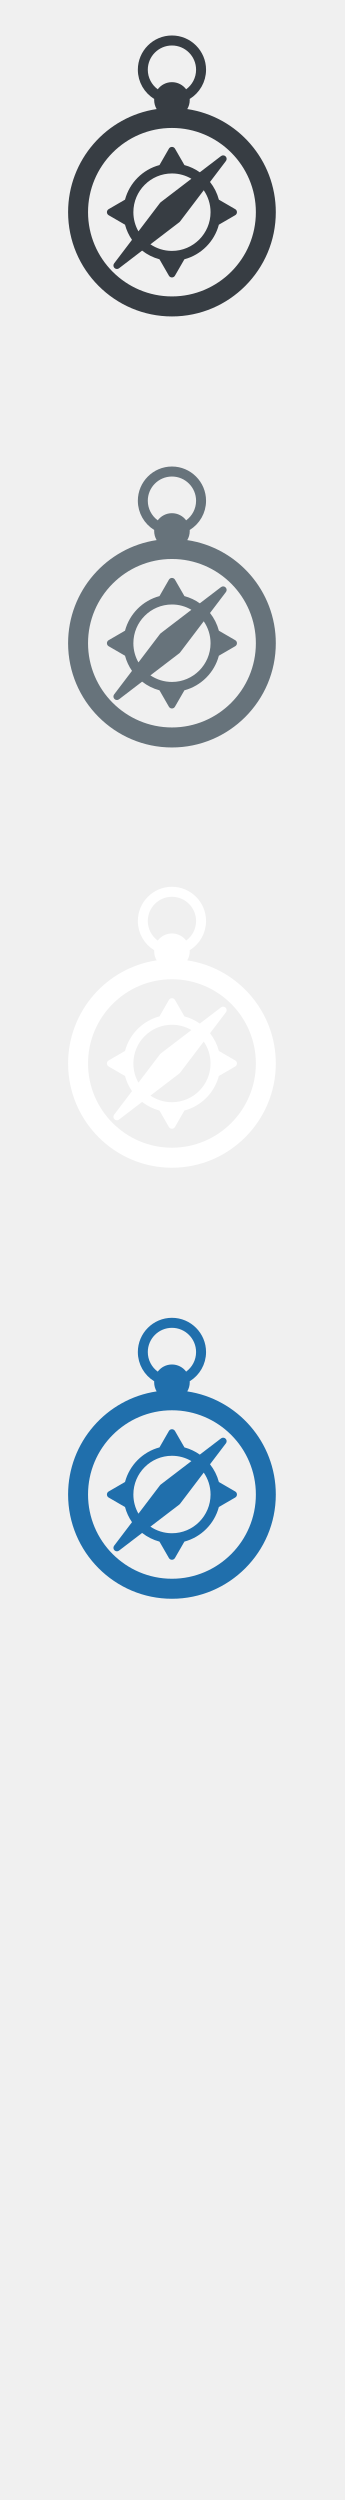
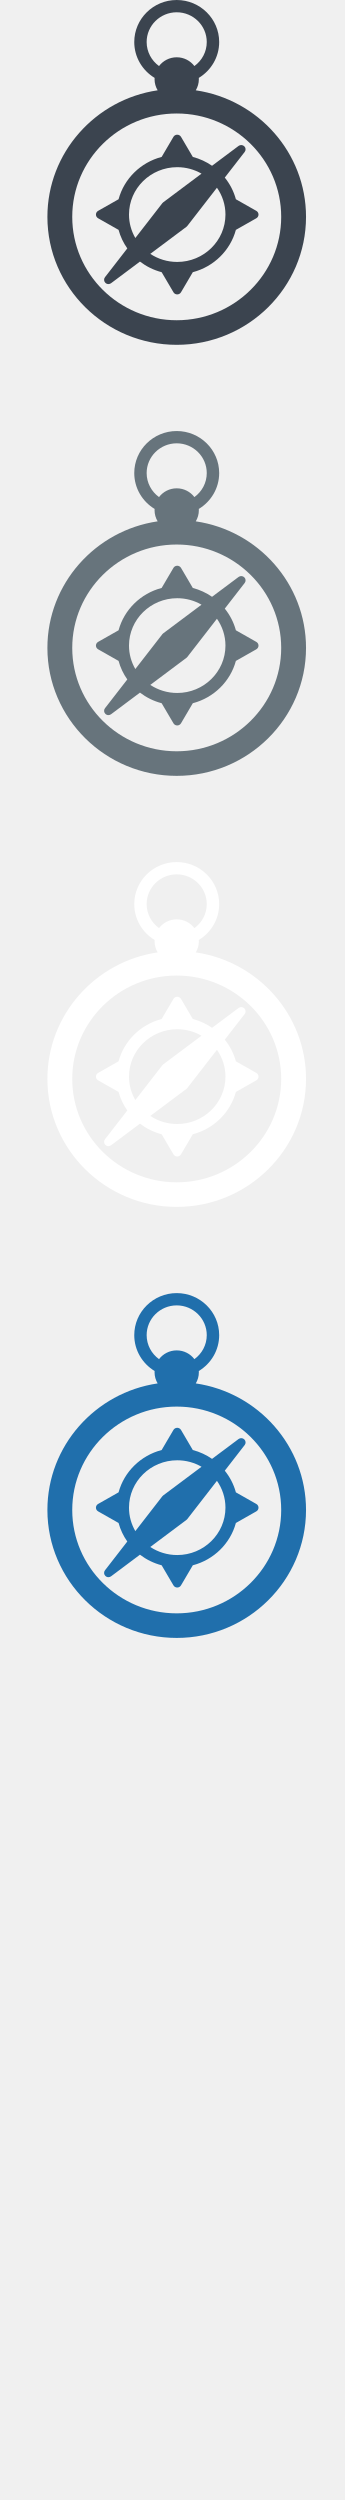
- <svg xmlns="http://www.w3.org/2000/svg" width="32" height="232" viewBox="0 0 32 232">
-   <g fill="none">
-     <g>
-       <g fill="#206FAC">
-         <path d="M17.378 129.122c.146-.246.23-.534.23-.841l-.005-.098c.911-.558 1.519-1.566 1.519-2.712 0-1.752-1.42-3.178-3.165-3.178-1.746 0-3.165 1.426-3.165 3.178 0 1.146.609 2.154 1.518 2.712l-.004.098c0 .307.085.595.23.841-4.643.692-8.217 4.719-8.217 9.569 0 5.334 4.323 9.675 9.638 9.675 5.313 0 9.638-4.341 9.638-9.675 0-4.85-3.574-8.877-8.217-9.569zm-1.421-5.9c1.235 0 2.239 1.009 2.239 2.249 0 .745-.363 1.407-.921 1.816-.301-.402-.779-.663-1.318-.663s-1.017.261-1.319.663c-.558-.409-.922-1.071-.922-1.816 0-1.24 1.006-2.249 2.241-2.249zm0 23.286c-4.295 0-7.787-3.507-7.787-7.817 0-4.311 3.492-7.817 7.787-7.817 4.293 0 7.788 3.506 7.788 7.817 0 4.31-3.494 7.817-7.788 7.817z" id="Fill-1" />
-         <path d="M21.829 138.41l-1.517-.881c-.161-.607-.445-1.163-.823-1.643l1.477-1.947c.099-.129.087-.312-.028-.426-.114-.116-.297-.127-.425-.03l-1.971 1.506c-.427-.303-.909-.532-1.428-.671l-.877-1.524c-.058-.1-.165-.162-.28-.162-.117 0-.223.062-.281.162l-.876 1.524c-1.557.415-2.785 1.648-3.199 3.21l-1.518.881c-.099.058-.161.165-.161.281 0 .116.062.223.161.281l1.518.881c.134.508.357.982.648 1.405l-1.657 2.184c-.099.129-.086.311.028.426.062.064.145.096.228.096.069 0 .138-.022.197-.067l2.143-1.639c.472.369 1.017.646 1.61.804l.876 1.523c.058.101.164.163.281.163.115 0 .222-.062.28-.163l.877-1.523c1.557-.415 2.785-1.648 3.198-3.21l1.517-.881c.101-.058.162-.165.162-.281 0-.116-.061-.223-.162-.281zm-9.452.281c0-1.982 1.606-3.594 3.581-3.594.657 0 1.274.179 1.803.492l-2.844 2.175-.062.061-2.008 2.645c-.299-.524-.47-1.133-.47-1.779zm3.581 3.594c-.74 0-1.428-.226-1.999-.612l2.685-2.053.061-.062 2.202-2.902c.398.579.632 1.279.632 2.035 0 1.982-1.606 3.594-3.581 3.594z" id="Fill-2" />
-       </g>
-       <g fill="#67737B">
-         <path d="M17.378 50.122c.146-.246.23-.534.23-.841l-.005-.098c.911-.558 1.519-1.566 1.519-2.712 0-1.752-1.42-3.178-3.165-3.178-1.746 0-3.165 1.426-3.165 3.178 0 1.146.609 2.154 1.518 2.712l-.004.098c0 .307.085.595.23.841-4.643.692-8.217 4.719-8.217 9.569 0 5.334 4.323 9.675 9.638 9.675 5.313 0 9.638-4.341 9.638-9.675 0-4.85-3.574-8.877-8.217-9.569zm-1.421-5.9c1.235 0 2.239 1.009 2.239 2.249 0 .745-.363 1.407-.921 1.816-.301-.402-.779-.663-1.318-.663s-1.017.261-1.319.663c-.558-.409-.922-1.071-.922-1.816 0-1.24 1.006-2.249 2.241-2.249zm0 23.286c-4.295 0-7.787-3.507-7.787-7.817 0-4.311 3.492-7.817 7.787-7.817 4.293 0 7.788 3.506 7.788 7.817 0 4.31-3.494 7.817-7.788 7.817z" id="Fill-1" />
-         <path d="M21.829 59.41l-1.517-.881c-.161-.607-.445-1.163-.823-1.643l1.477-1.947c.099-.129.087-.312-.028-.426-.114-.116-.297-.127-.425-.03l-1.971 1.506c-.427-.303-.909-.532-1.428-.671l-.877-1.524c-.058-.1-.165-.162-.28-.162-.117 0-.223.062-.281.162l-.876 1.524c-1.557.415-2.785 1.648-3.199 3.21l-1.518.881c-.099.058-.161.165-.161.281 0 .116.062.223.161.281l1.518.881c.134.508.357.982.648 1.405l-1.657 2.184c-.099.129-.086.311.028.426.062.064.145.096.228.096.069 0 .138-.022.197-.067l2.143-1.639c.472.369 1.017.646 1.61.804l.876 1.523c.058.101.164.163.281.163.115 0 .222-.062.28-.163l.877-1.523c1.557-.415 2.785-1.648 3.198-3.21l1.517-.881c.101-.058.162-.165.162-.281 0-.116-.061-.223-.162-.281zm-9.452.281c0-1.982 1.606-3.594 3.581-3.594.657 0 1.274.179 1.803.492l-2.844 2.175-.062.061-2.008 2.645c-.299-.524-.47-1.133-.47-1.779zm3.581 3.594c-.74 0-1.428-.226-1.999-.612l2.685-2.053.061-.062 2.202-2.902c.398.579.632 1.279.632 2.035 0 1.982-1.606 3.594-3.581 3.594z" id="Fill-2" />
-       </g>
-       <g fill="#373D43">
-         <path d="M17.378 10.122c.146-.246.23-.534.23-.841l-.005-.098c.911-.558 1.519-1.566 1.519-2.712 0-1.752-1.42-3.178-3.165-3.178-1.746 0-3.165 1.426-3.165 3.178 0 1.146.609 2.154 1.518 2.712l-.004.098c0 .307.085.595.23.841-4.643.692-8.217 4.719-8.217 9.569 0 5.334 4.323 9.675 9.638 9.675 5.313 0 9.638-4.341 9.638-9.675 0-4.85-3.574-8.877-8.217-9.569zm-1.421-5.9c1.235 0 2.239 1.009 2.239 2.249 0 .745-.363 1.407-.921 1.816-.301-.402-.779-.663-1.318-.663s-1.017.261-1.319.663c-.558-.409-.922-1.071-.922-1.816 0-1.24 1.006-2.249 2.241-2.249zm0 23.286c-4.295 0-7.787-3.507-7.787-7.817 0-4.311 3.492-7.817 7.787-7.817 4.293 0 7.788 3.506 7.788 7.817 0 4.31-3.494 7.817-7.788 7.817z" id="Fill-1" />
-         <path d="M21.829 19.41l-1.517-.881c-.161-.607-.445-1.163-.823-1.643l1.477-1.947c.099-.129.087-.312-.028-.426-.114-.116-.297-.127-.425-.03l-1.971 1.506c-.427-.303-.909-.532-1.428-.671l-.877-1.524c-.058-.1-.165-.162-.28-.162-.117 0-.223.062-.281.162l-.876 1.524c-1.557.415-2.785 1.648-3.199 3.21l-1.518.881c-.099.058-.161.165-.161.281 0 .116.062.223.161.281l1.518.881c.134.508.357.982.648 1.405l-1.657 2.184c-.099.129-.086.311.028.426.062.064.145.096.228.096.069 0 .138-.022.197-.067l2.143-1.639c.472.369 1.017.646 1.61.804l.876 1.523c.058.101.164.163.281.163.115 0 .222-.062.28-.163l.877-1.523c1.557-.415 2.785-1.648 3.198-3.21l1.517-.881c.101-.058.162-.165.162-.281 0-.116-.061-.223-.162-.281zm-9.452.281c0-1.982 1.606-3.594 3.581-3.594.657 0 1.274.179 1.803.492l-2.844 2.175-.062.061-2.008 2.645c-.299-.524-.47-1.133-.47-1.779zm3.581 3.594c-.74 0-1.428-.226-1.999-.612l2.685-2.053.061-.062 2.202-2.902c.398.579.632 1.279.632 2.035 0 1.982-1.606 3.594-3.581 3.594z" id="Fill-2" />
-       </g>
-       <g fill="#fff">
-         <path d="M17.378 89.122c.146-.246.23-.534.23-.841l-.005-.098c.911-.558 1.519-1.566 1.519-2.712 0-1.752-1.42-3.178-3.165-3.178-1.746 0-3.165 1.426-3.165 3.178 0 1.146.609 2.154 1.518 2.712l-.004.098c0 .307.085.595.23.841-4.643.692-8.217 4.719-8.217 9.569 0 5.334 4.323 9.675 9.638 9.675 5.313 0 9.638-4.341 9.638-9.675 0-4.85-3.574-8.877-8.217-9.569zm-1.421-5.9c1.235 0 2.239 1.009 2.239 2.249 0 .745-.363 1.407-.921 1.816-.301-.402-.779-.663-1.318-.663s-1.017.261-1.319.663c-.558-.409-.922-1.071-.922-1.816 0-1.24 1.006-2.249 2.241-2.249zm0 23.286c-4.295 0-7.787-3.507-7.787-7.817 0-4.311 3.492-7.817 7.787-7.817 4.293 0 7.788 3.506 7.788 7.817 0 4.31-3.494 7.817-7.788 7.817z" />
-         <path d="M21.829 98.41l-1.517-.881c-.161-.607-.445-1.163-.823-1.643l1.477-1.947c.099-.129.087-.312-.028-.426-.114-.116-.297-.127-.425-.03l-1.971 1.506c-.427-.303-.909-.532-1.428-.671l-.877-1.524c-.058-.1-.165-.162-.28-.162-.117 0-.223.062-.281.162l-.876 1.524c-1.557.415-2.785 1.648-3.199 3.21l-1.518.881c-.099.058-.161.165-.161.281 0 .116.062.223.161.281l1.518.881c.134.508.357.982.648 1.405l-1.657 2.184c-.099.129-.086.311.028.426.062.064.145.096.228.096.069 0 .138-.022.197-.067l2.143-1.639c.472.369 1.017.646 1.61.804l.876 1.523c.058.101.164.163.281.163.115 0 .222-.062.28-.163l.877-1.523c1.557-.415 2.785-1.648 3.198-3.21l1.517-.881c.101-.058.162-.165.162-.281 0-.116-.061-.223-.162-.281zm-9.452.281c0-1.982 1.606-3.594 3.581-3.594.657 0 1.274.179 1.803.492l-2.844 2.175-.062.061-2.008 2.645c-.299-.524-.47-1.133-.47-1.779zm3.581 3.594c-.74 0-1.428-.226-1.999-.612l2.685-2.053.061-.062 2.202-2.902c.398.579.632 1.279.632 2.035 0 1.982-1.606 3.594-3.581 3.594z" />
-       </g>
+ <svg xmlns="http://www.w3.org/2000/svg" width="32px" height="232px" viewBox="0 0 32 232" version="1.1">
+   <description>Created with Sketch.</description>
+   <defs />
+   <g id="Points-of-interest" stroke="none" stroke-width="1" fill="none" fill-rule="evenodd">
+     <g id="Adventure-Travel-3" transform="translate(4, 0)" fill="#3B444F">
+       <path d="M14.168,8.381 C14.349,8.079 14.454,7.726 14.454,7.349 C14.454,7.309 14.451,7.269 14.448,7.229 C15.582,6.544 16.34,5.307 16.34,3.9 C16.34,1.75 14.572,0 12.399,0 C10.226,0 8.459,1.75 8.459,3.9 C8.459,5.307 9.217,6.544 10.349,7.229 C10.346,7.269 10.343,7.309 10.343,7.349 C10.343,7.726 10.449,8.079 10.63,8.381 C4.849,9.23 0.399,14.173 0.399,20.126 C0.399,26.672 5.782,32 12.399,32 C19.014,32 24.399,26.672 24.399,20.126 C24.399,14.173 19.949,9.23 14.168,8.381 L14.168,8.381 Z M12.399,1.14 C13.937,1.14 15.187,2.378 15.187,3.9 C15.187,4.814 14.735,5.627 14.04,6.129 C13.665,5.636 13.07,5.316 12.399,5.316 C11.728,5.316 11.133,5.636 10.757,6.129 C10.063,5.627 9.609,4.814 9.609,3.9 C9.609,2.378 10.861,1.14 12.399,1.14 L12.399,1.14 Z M12.399,29.719 C7.051,29.719 2.704,25.416 2.704,20.126 C2.704,14.835 7.051,10.532 12.399,10.532 C17.744,10.532 22.095,14.835 22.095,20.126 C22.095,25.416 17.744,29.719 12.399,29.719 L12.399,29.719 Z" id="Fill-1" />
+       <path d="M19.786,19.567 L17.89,18.49 C17.688,17.747 17.334,17.067 16.86,16.48 L18.707,14.098 C18.831,13.94 18.816,13.716 18.672,13.577 C18.529,13.435 18.302,13.422 18.141,13.54 L15.678,15.383 C15.144,15.013 14.541,14.733 13.892,14.562 L12.797,12.698 C12.724,12.576 12.591,12.5 12.447,12.5 C12.301,12.5 12.168,12.576 12.096,12.698 L11.001,14.562 C9.055,15.071 7.52,16.578 7.003,18.49 L5.105,19.567 C4.981,19.638 4.903,19.769 4.903,19.911 C4.903,20.053 4.981,20.184 5.105,20.255 L7.003,21.332 C7.171,21.954 7.448,22.534 7.813,23.052 L5.742,25.724 C5.618,25.881 5.634,26.104 5.778,26.245 C5.855,26.323 5.959,26.363 6.063,26.363 C6.149,26.363 6.235,26.335 6.309,26.28 L8.988,24.275 C9.578,24.726 10.259,25.065 11.001,25.259 L12.096,27.122 C12.168,27.246 12.301,27.322 12.447,27.322 C12.591,27.322 12.724,27.246 12.797,27.122 L13.892,25.259 C15.839,24.751 17.373,23.242 17.89,21.332 L19.786,20.255 C19.912,20.184 19.989,20.053 19.989,19.911 C19.989,19.769 19.912,19.638 19.786,19.567 L19.786,19.567 Z M7.971,19.911 C7.971,17.486 9.978,15.514 12.447,15.514 C13.268,15.514 14.039,15.732 14.701,16.115 L11.146,18.776 C11.117,18.797 11.091,18.823 11.068,18.851 L8.559,22.087 C8.185,21.446 7.971,20.701 7.971,19.911 L7.971,19.911 Z M12.447,24.308 C11.522,24.308 10.662,24.032 9.947,23.559 L13.303,21.047 C13.333,21.024 13.359,20.999 13.379,20.972 L16.132,17.421 C16.629,18.129 16.922,18.986 16.922,19.911 C16.922,22.336 14.915,24.308 12.447,24.308 L12.447,24.308 Z" id="Fill-2" />
+     </g>
+     <g id="Adventure-Travel-4" transform="translate(4, 40)" fill="#67747C">
+       <path d="M14.168,8.381 C14.349,8.079 14.454,7.726 14.454,7.349 C14.454,7.309 14.451,7.269 14.448,7.229 C15.582,6.544 16.34,5.307 16.34,3.9 C16.34,1.75 14.572,0 12.399,0 C10.226,0 8.459,1.75 8.459,3.9 C8.459,5.307 9.217,6.544 10.349,7.229 C10.346,7.269 10.343,7.309 10.343,7.349 C10.343,7.726 10.449,8.079 10.63,8.381 C4.849,9.23 0.399,14.173 0.399,20.126 C0.399,26.672 5.782,32 12.399,32 C19.014,32 24.399,26.672 24.399,20.126 C24.399,14.173 19.949,9.23 14.168,8.381 L14.168,8.381 Z M12.399,1.14 C13.937,1.14 15.187,2.378 15.187,3.9 C15.187,4.814 14.735,5.627 14.04,6.129 C13.665,5.636 13.07,5.316 12.399,5.316 C11.728,5.316 11.133,5.636 10.757,6.129 C10.063,5.627 9.609,4.814 9.609,3.9 C9.609,2.378 10.861,1.14 12.399,1.14 L12.399,1.14 Z M12.399,29.719 C7.051,29.719 2.704,25.416 2.704,20.126 C2.704,14.835 7.051,10.532 12.399,10.532 C17.744,10.532 22.095,14.835 22.095,20.126 C22.095,25.416 17.744,29.719 12.399,29.719 L12.399,29.719 Z" id="Fill-1" />
+       <path d="M19.786,19.567 L17.89,18.49 C17.688,17.747 17.334,17.067 16.86,16.48 L18.707,14.098 C18.831,13.94 18.816,13.716 18.672,13.577 C18.529,13.435 18.302,13.422 18.141,13.54 L15.678,15.383 C15.144,15.013 14.541,14.733 13.892,14.562 L12.797,12.698 C12.724,12.576 12.591,12.5 12.447,12.5 C12.301,12.5 12.168,12.576 12.096,12.698 L11.001,14.562 C9.055,15.071 7.52,16.578 7.003,18.49 L5.105,19.567 C4.981,19.638 4.903,19.769 4.903,19.911 C4.903,20.053 4.981,20.184 5.105,20.255 L7.003,21.332 C7.171,21.954 7.448,22.534 7.813,23.052 L5.742,25.724 C5.618,25.881 5.634,26.104 5.778,26.245 C5.855,26.323 5.959,26.363 6.063,26.363 C6.149,26.363 6.235,26.335 6.309,26.28 L8.988,24.275 C9.578,24.726 10.259,25.065 11.001,25.259 L12.096,27.122 C12.168,27.246 12.301,27.322 12.447,27.322 C12.591,27.322 12.724,27.246 12.797,27.122 L13.892,25.259 C15.839,24.751 17.373,23.242 17.89,21.332 L19.786,20.255 C19.912,20.184 19.989,20.053 19.989,19.911 C19.989,19.769 19.912,19.638 19.786,19.567 L19.786,19.567 Z M7.971,19.911 C7.971,17.486 9.978,15.514 12.447,15.514 C13.268,15.514 14.039,15.732 14.701,16.115 L11.146,18.776 C11.117,18.797 11.091,18.823 11.068,18.851 L8.559,22.087 C8.185,21.446 7.971,20.701 7.971,19.911 L7.971,19.911 Z M12.447,24.308 C11.522,24.308 10.662,24.032 9.947,23.559 L13.303,21.047 C13.333,21.024 13.359,20.999 13.379,20.972 L16.132,17.421 C16.629,18.129 16.922,18.986 16.922,19.911 C16.922,22.336 14.915,24.308 12.447,24.308 L12.447,24.308 Z" id="Fill-2" />
+     </g>
+     <g id="Adventure-Travel-5" transform="translate(4, 80)" fill="#FFFFFF">
+       <path d="M14.168,8.381 C14.349,8.079 14.454,7.726 14.454,7.349 C14.454,7.309 14.451,7.269 14.448,7.229 C15.582,6.544 16.34,5.307 16.34,3.9 C16.34,1.75 14.572,0 12.399,0 C10.226,0 8.459,1.75 8.459,3.9 C8.459,5.307 9.217,6.544 10.349,7.229 C10.346,7.269 10.343,7.309 10.343,7.349 C10.343,7.726 10.449,8.079 10.63,8.381 C4.849,9.23 0.399,14.173 0.399,20.126 C0.399,26.672 5.782,32 12.399,32 C19.014,32 24.399,26.672 24.399,20.126 C24.399,14.173 19.949,9.23 14.168,8.381 L14.168,8.381 Z M12.399,1.14 C13.937,1.14 15.187,2.378 15.187,3.9 C15.187,4.814 14.735,5.627 14.04,6.129 C13.665,5.636 13.07,5.316 12.399,5.316 C11.728,5.316 11.133,5.636 10.757,6.129 C10.063,5.627 9.609,4.814 9.609,3.9 C9.609,2.378 10.861,1.14 12.399,1.14 L12.399,1.14 Z M12.399,29.719 C7.051,29.719 2.704,25.416 2.704,20.126 C2.704,14.835 7.051,10.532 12.399,10.532 C17.744,10.532 22.095,14.835 22.095,20.126 C22.095,25.416 17.744,29.719 12.399,29.719 L12.399,29.719 Z" id="Fill-1" />
+       <path d="M19.786,19.567 L17.89,18.49 C17.688,17.747 17.334,17.067 16.86,16.48 L18.707,14.098 C18.831,13.94 18.816,13.716 18.672,13.577 C18.529,13.435 18.302,13.422 18.141,13.54 L15.678,15.383 C15.144,15.013 14.541,14.733 13.892,14.562 L12.797,12.698 C12.724,12.576 12.591,12.5 12.447,12.5 C12.301,12.5 12.168,12.576 12.096,12.698 L11.001,14.562 C9.055,15.071 7.52,16.578 7.003,18.49 L5.105,19.567 C4.981,19.638 4.903,19.769 4.903,19.911 C4.903,20.053 4.981,20.184 5.105,20.255 L7.003,21.332 C7.171,21.954 7.448,22.534 7.813,23.052 L5.742,25.724 C5.618,25.881 5.634,26.104 5.778,26.245 C5.855,26.323 5.959,26.363 6.063,26.363 C6.149,26.363 6.235,26.335 6.309,26.28 L8.988,24.275 C9.578,24.726 10.259,25.065 11.001,25.259 L12.096,27.122 C12.168,27.246 12.301,27.322 12.447,27.322 C12.591,27.322 12.724,27.246 12.797,27.122 L13.892,25.259 C15.839,24.751 17.373,23.242 17.89,21.332 L19.786,20.255 C19.912,20.184 19.989,20.053 19.989,19.911 C19.989,19.769 19.912,19.638 19.786,19.567 L19.786,19.567 Z M7.971,19.911 C7.971,17.486 9.978,15.514 12.447,15.514 C13.268,15.514 14.039,15.732 14.701,16.115 L11.146,18.776 C11.117,18.797 11.091,18.823 11.068,18.851 L8.559,22.087 C8.185,21.446 7.971,20.701 7.971,19.911 L7.971,19.911 Z M12.447,24.308 C11.522,24.308 10.662,24.032 9.947,23.559 L13.303,21.047 C13.333,21.024 13.359,20.999 13.379,20.972 L16.132,17.421 C16.629,18.129 16.922,18.986 16.922,19.911 C16.922,22.336 14.915,24.308 12.447,24.308 L12.447,24.308 Z" id="Fill-2" />
+     </g>
+     <g id="Adventure-Travel-6" transform="translate(4, 120)" fill="#206FAC">
+       <path d="M14.168,8.381 C14.349,8.079 14.454,7.726 14.454,7.349 C14.454,7.309 14.451,7.269 14.448,7.229 C15.582,6.544 16.34,5.307 16.34,3.9 C16.34,1.75 14.572,0 12.399,0 C10.226,0 8.459,1.75 8.459,3.9 C8.459,5.307 9.217,6.544 10.349,7.229 C10.346,7.269 10.343,7.309 10.343,7.349 C10.343,7.726 10.449,8.079 10.63,8.381 C4.849,9.23 0.399,14.173 0.399,20.126 C0.399,26.672 5.782,32 12.399,32 C19.014,32 24.399,26.672 24.399,20.126 C24.399,14.173 19.949,9.23 14.168,8.381 L14.168,8.381 Z M12.399,1.14 C13.937,1.14 15.187,2.378 15.187,3.9 C15.187,4.814 14.735,5.627 14.04,6.129 C13.665,5.636 13.07,5.316 12.399,5.316 C11.728,5.316 11.133,5.636 10.757,6.129 C10.063,5.627 9.609,4.814 9.609,3.9 C9.609,2.378 10.861,1.14 12.399,1.14 L12.399,1.14 Z M12.399,29.719 C7.051,29.719 2.704,25.416 2.704,20.126 C2.704,14.835 7.051,10.532 12.399,10.532 C17.744,10.532 22.095,14.835 22.095,20.126 C22.095,25.416 17.744,29.719 12.399,29.719 L12.399,29.719 Z" id="Fill-1" />
+       <path d="M19.786,19.567 L17.89,18.49 C17.688,17.747 17.334,17.067 16.86,16.48 L18.707,14.098 C18.831,13.94 18.816,13.716 18.672,13.577 C18.529,13.435 18.302,13.422 18.141,13.54 L15.678,15.383 C15.144,15.013 14.541,14.733 13.892,14.562 L12.797,12.698 C12.724,12.576 12.591,12.5 12.447,12.5 C12.301,12.5 12.168,12.576 12.096,12.698 L11.001,14.562 C9.055,15.071 7.52,16.578 7.003,18.49 L5.105,19.567 C4.981,19.638 4.903,19.769 4.903,19.911 C4.903,20.053 4.981,20.184 5.105,20.255 L7.003,21.332 C7.171,21.954 7.448,22.534 7.813,23.052 L5.742,25.724 C5.618,25.881 5.634,26.104 5.778,26.245 C5.855,26.323 5.959,26.363 6.063,26.363 C6.149,26.363 6.235,26.335 6.309,26.28 L8.988,24.275 C9.578,24.726 10.259,25.065 11.001,25.259 L12.096,27.122 C12.168,27.246 12.301,27.322 12.447,27.322 C12.591,27.322 12.724,27.246 12.797,27.122 L13.892,25.259 C15.839,24.751 17.373,23.242 17.89,21.332 L19.786,20.255 C19.912,20.184 19.989,20.053 19.989,19.911 C19.989,19.769 19.912,19.638 19.786,19.567 L19.786,19.567 Z M7.971,19.911 C7.971,17.486 9.978,15.514 12.447,15.514 C13.268,15.514 14.039,15.732 14.701,16.115 L11.146,18.776 C11.117,18.797 11.091,18.823 11.068,18.851 L8.559,22.087 C8.185,21.446 7.971,20.701 7.971,19.911 L7.971,19.911 Z M12.447,24.308 C11.522,24.308 10.662,24.032 9.947,23.559 L13.303,21.047 C13.333,21.024 13.359,20.999 13.379,20.972 L16.132,17.421 C16.629,18.129 16.922,18.986 16.922,19.911 C16.922,22.336 14.915,24.308 12.447,24.308 L12.447,24.308 Z" id="Fill-2" />
    </g>
  </g>
</svg>
